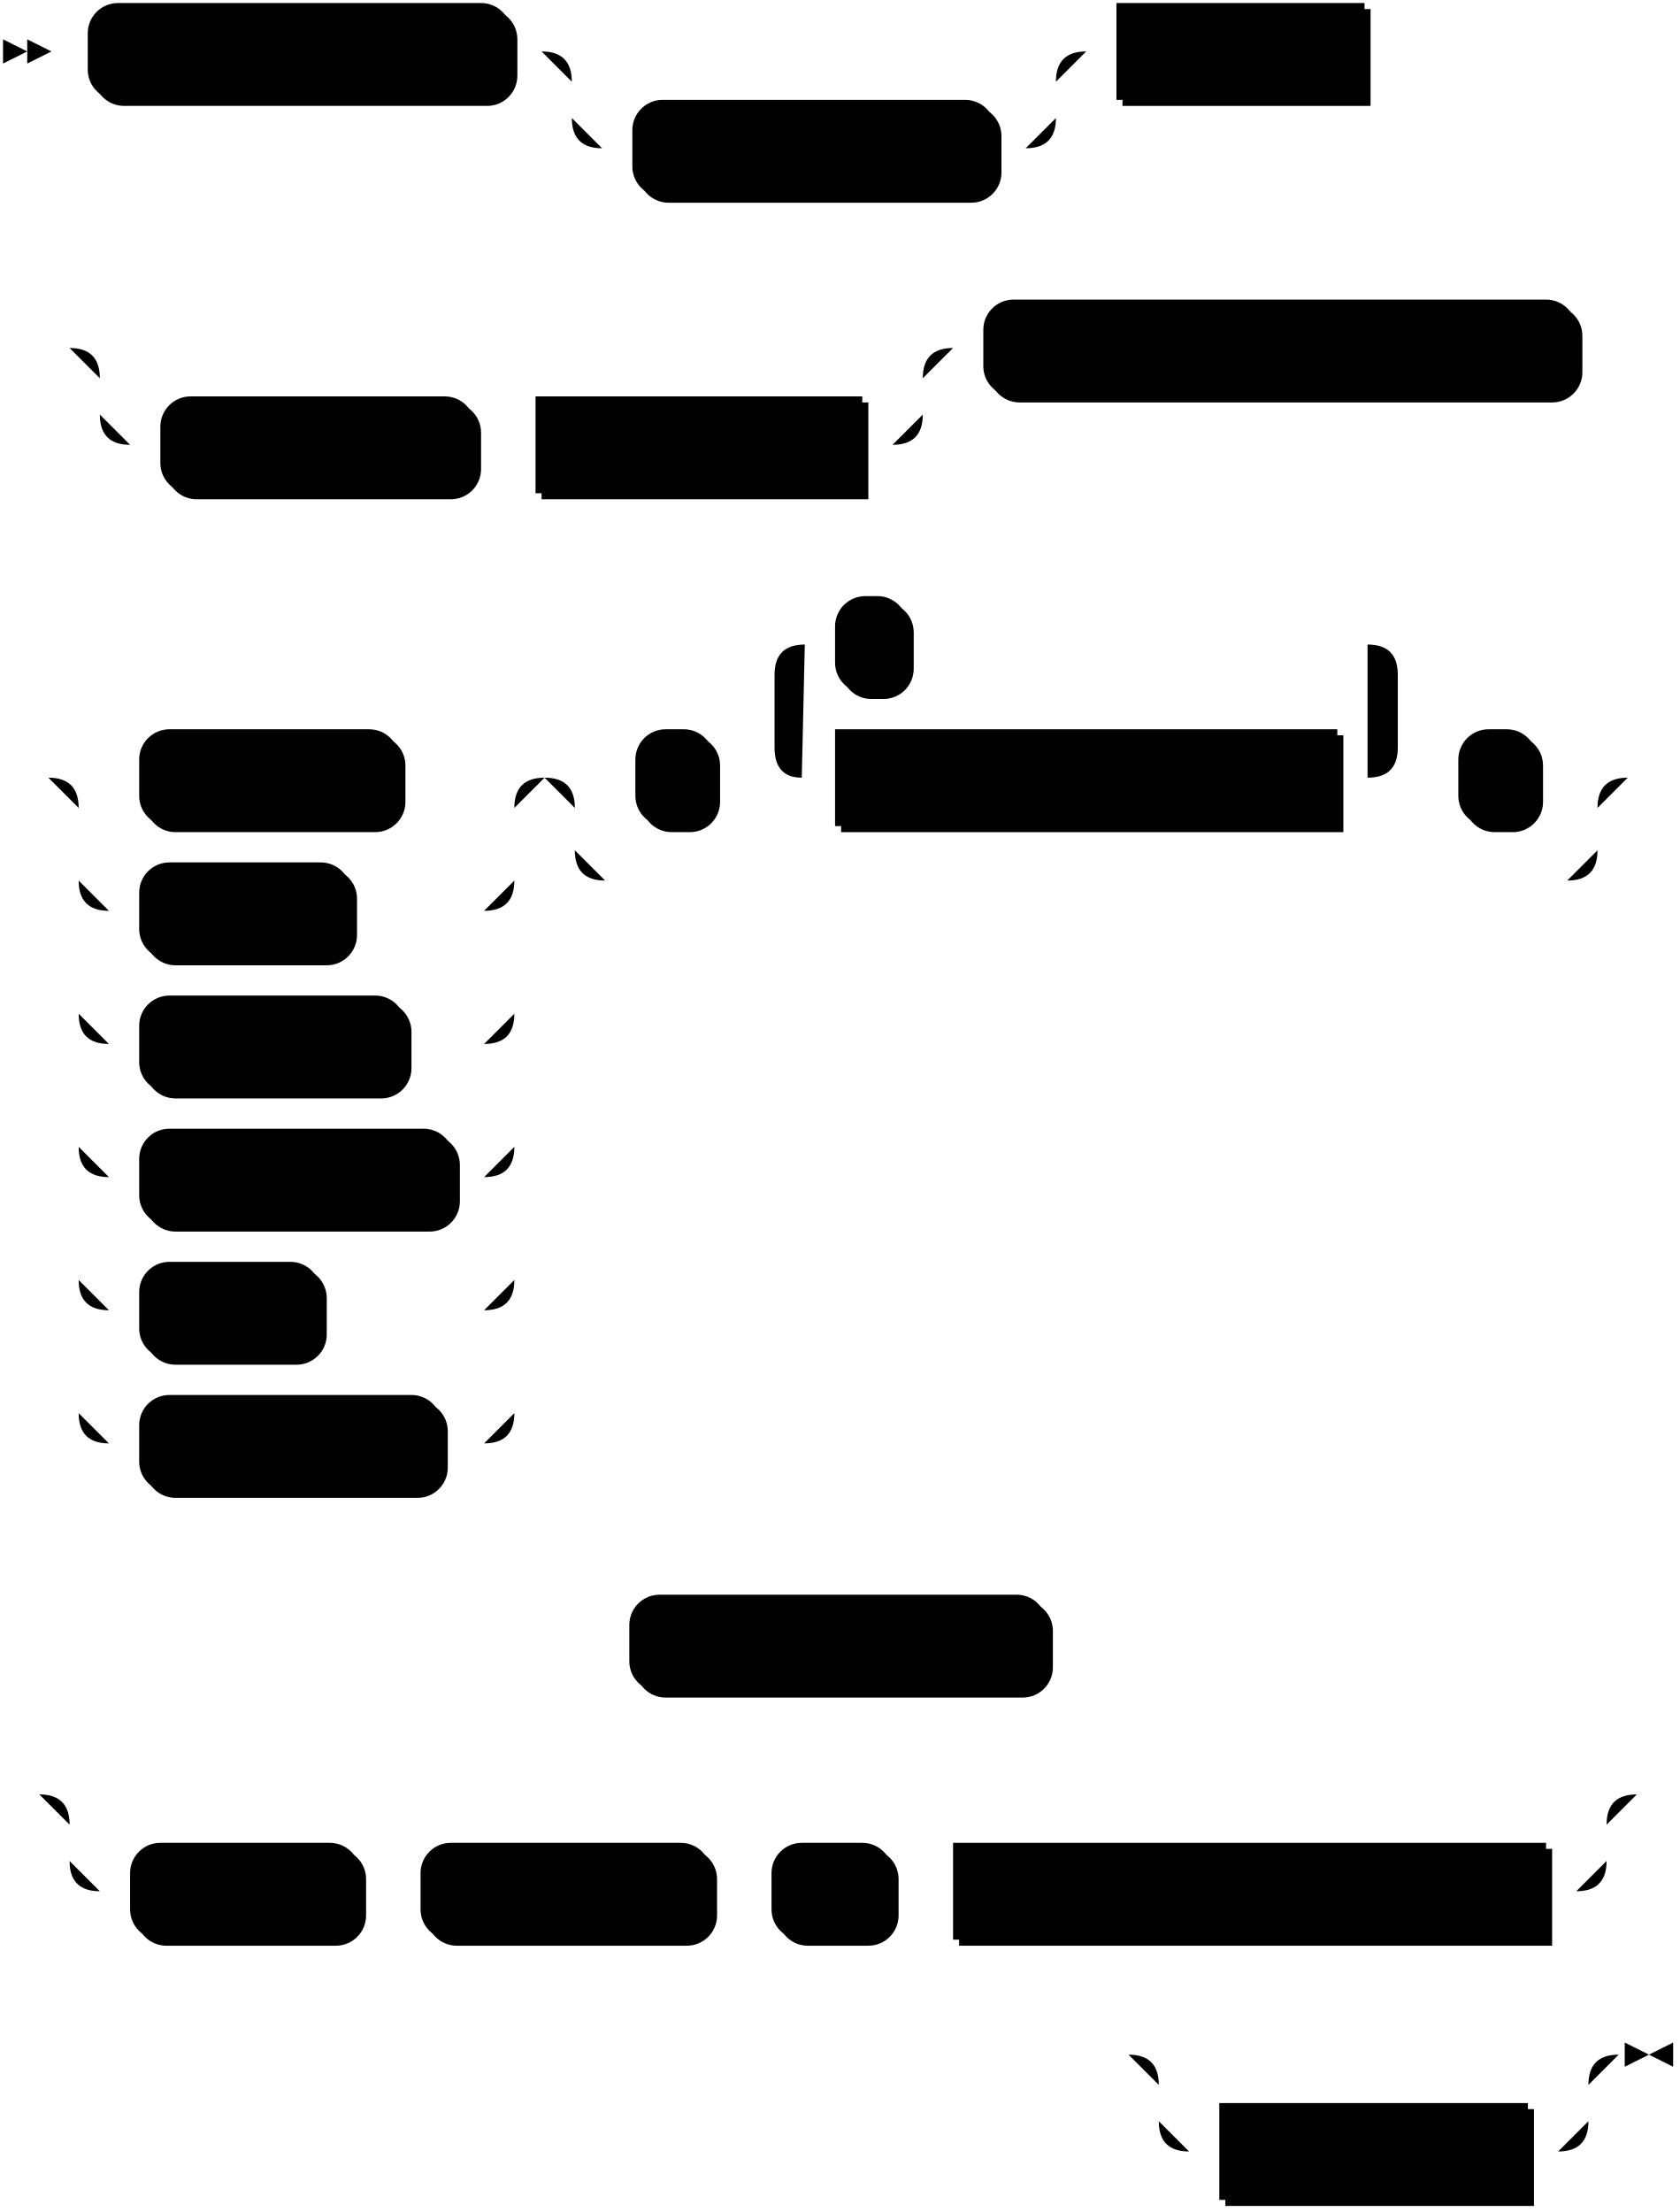
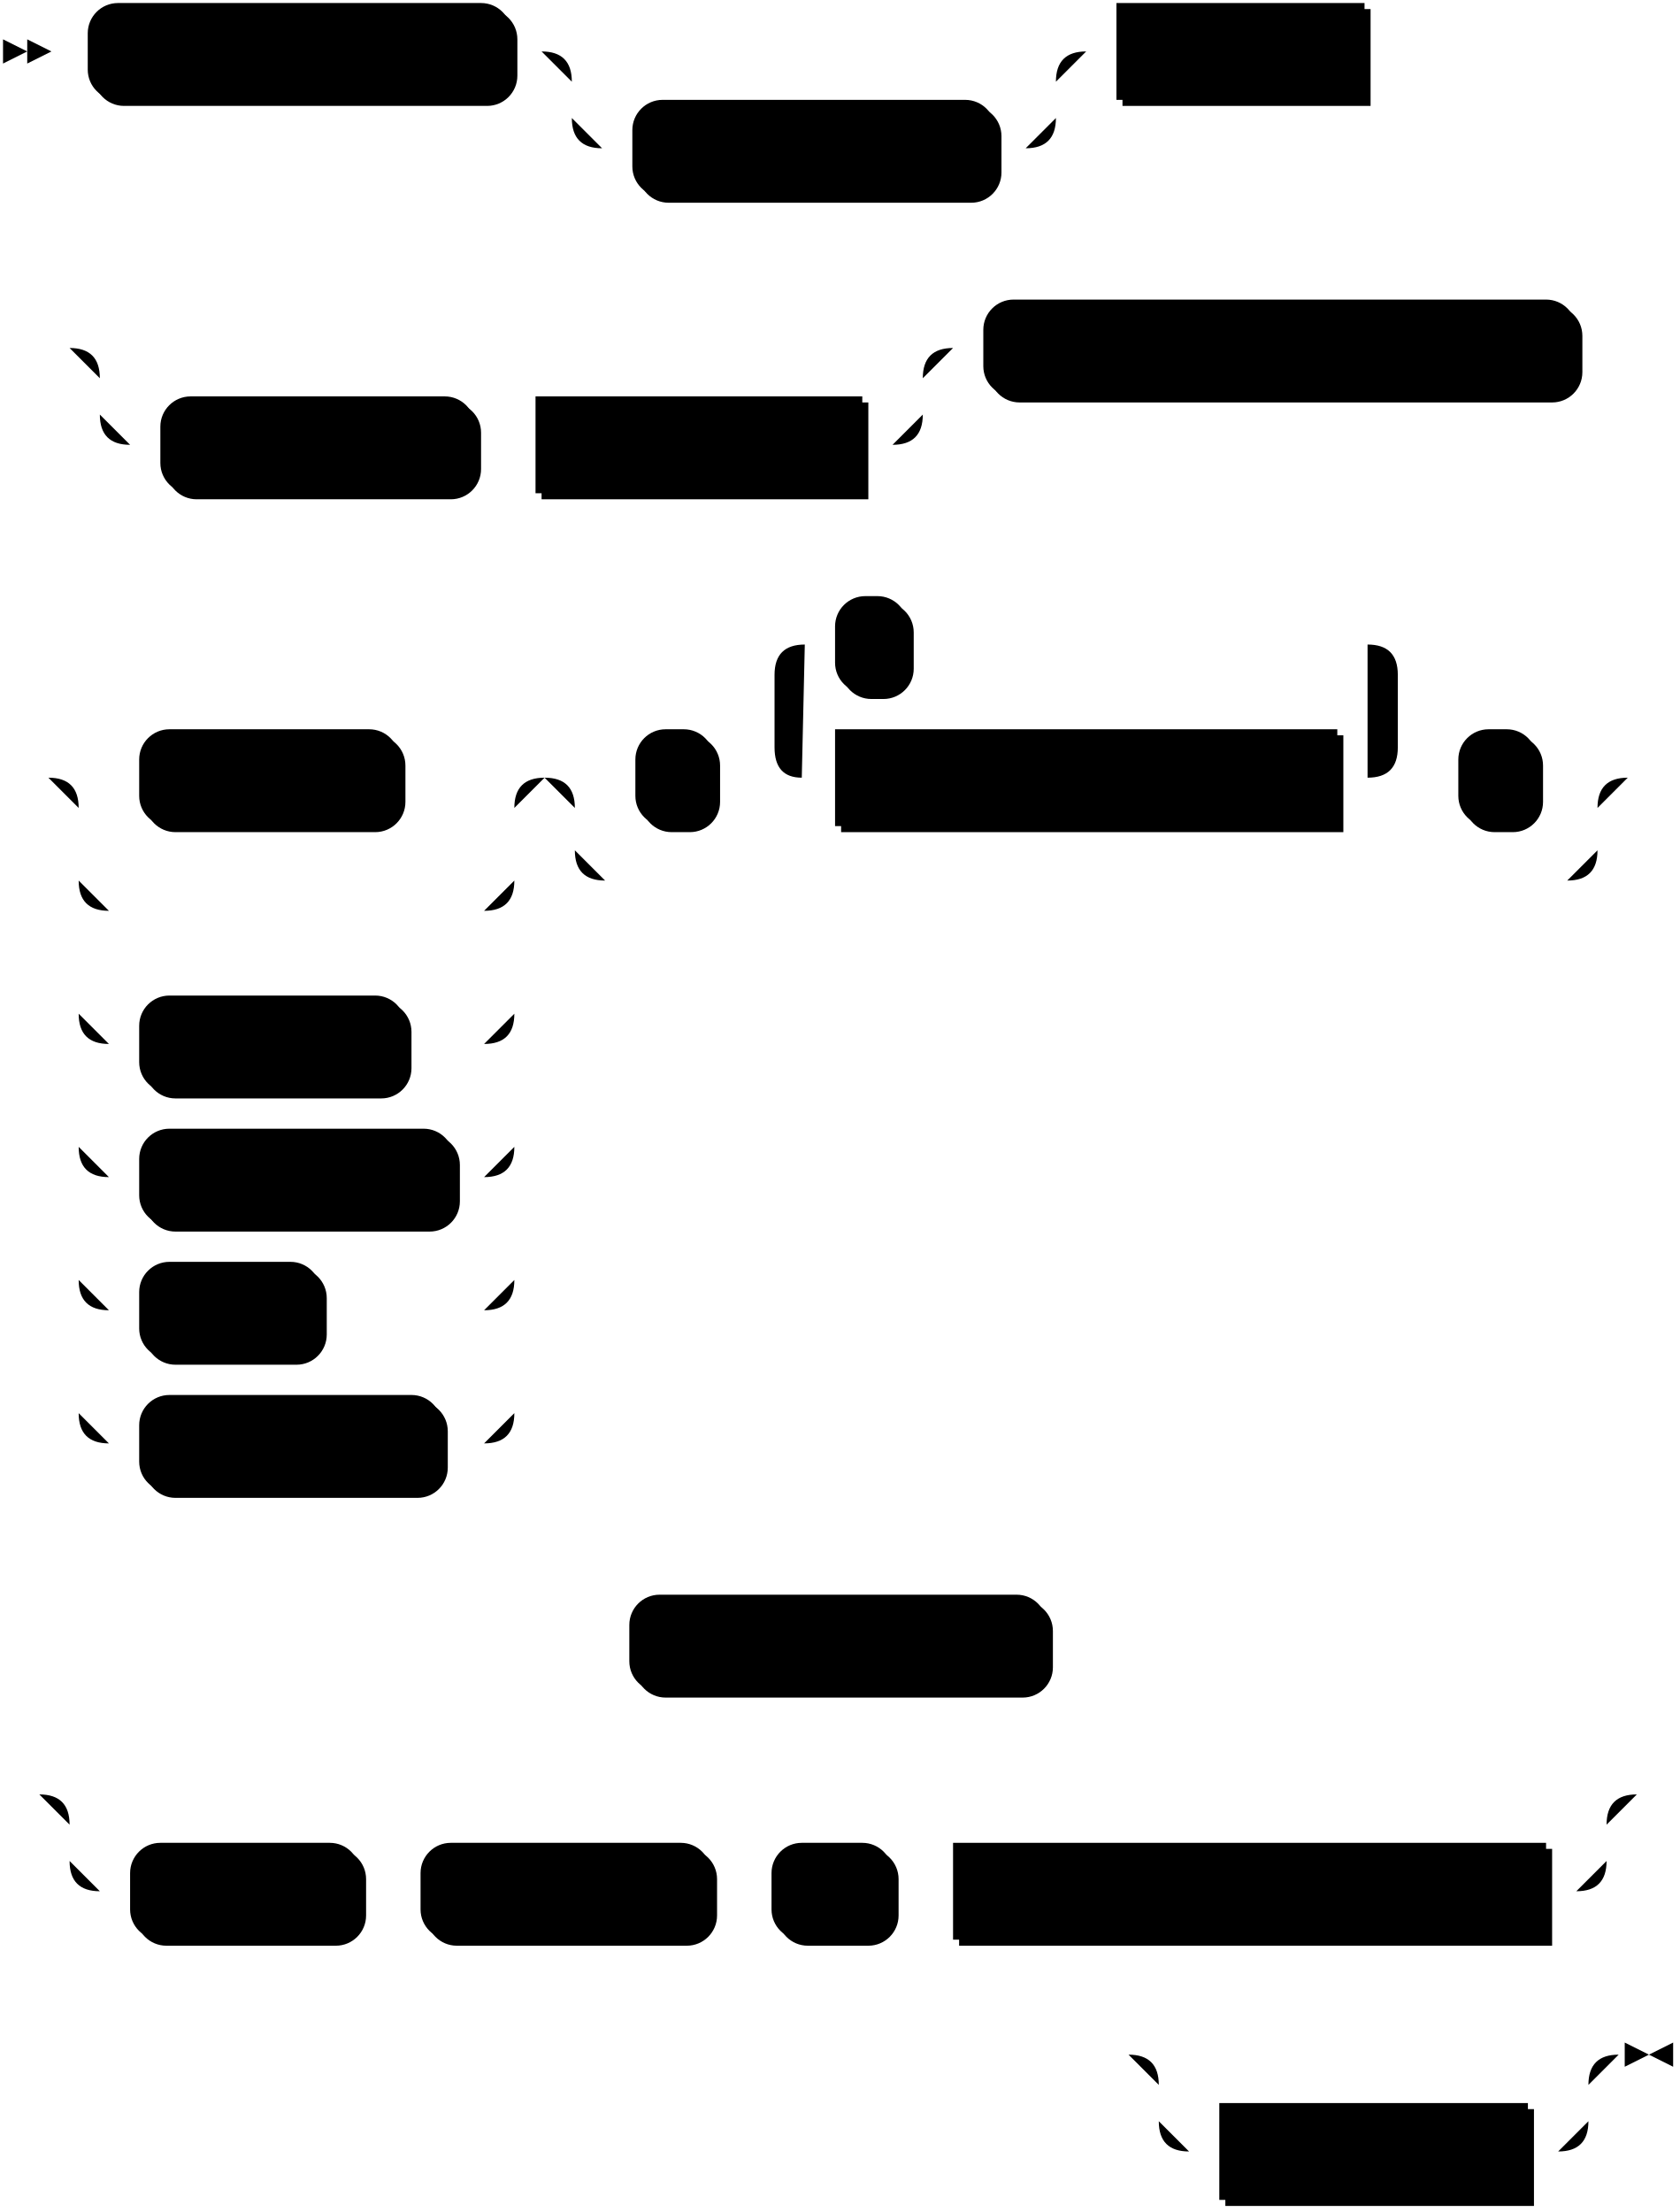
<svg xmlns="http://www.w3.org/2000/svg" width="555" height="731">
  <polygon points="9 17 1 13 1 21" />
  <polygon points="17 17 9 13 9 21" />
  <rect x="31" y="3" width="140" height="32" rx="10" />
  <rect x="29" y="1" width="140" height="32" class="terminal" rx="10" />
  <text class="terminal" x="39" y="21">CREATE SOURCE</text>
  <rect x="211" y="35" width="120" height="32" rx="10" />
  <rect x="209" y="33" width="120" height="32" class="terminal" rx="10" />
  <text class="terminal" x="219" y="53">IF NOT EXISTS</text>
  <rect x="371" y="3" width="82" height="32" />
  <rect x="369" y="1" width="82" height="32" class="nonterminal" />
  <text class="nonterminal" x="379" y="21">src_name</text>
  <rect x="55" y="133" width="104" height="32" rx="10" />
  <rect x="53" y="131" width="104" height="32" class="terminal" rx="10" />
  <text class="terminal" x="63" y="151">IN CLUSTER</text>
  <rect x="179" y="133" width="108" height="32" />
  <rect x="177" y="131" width="108" height="32" class="nonterminal" />
  <text class="nonterminal" x="187" y="151">cluster_name</text>
  <rect x="327" y="101" width="196" height="32" rx="10" />
  <rect x="325" y="99" width="196" height="32" class="terminal" rx="10" />
  <text class="terminal" x="335" y="119">FROM LOAD GENERATOR</text>
  <rect x="48" y="243" width="86" height="32" rx="10" />
  <rect x="46" y="241" width="86" height="32" class="terminal" rx="10" />
  <text class="terminal" x="56" y="261">AUCTION</text>
-   <rect x="48" y="287" width="70" height="32" rx="10" />
-   <rect x="46" y="285" width="70" height="32" class="terminal" rx="10" />
-   <text class="terminal" x="56" y="305">CLOCK</text>
  <rect x="48" y="331" width="88" height="32" rx="10" />
  <rect x="46" y="329" width="88" height="32" class="terminal" rx="10" />
  <text class="terminal" x="56" y="349">COUNTER</text>
  <rect x="48" y="375" width="104" height="32" rx="10" />
  <rect x="46" y="373" width="104" height="32" class="terminal" rx="10" />
  <text class="terminal" x="56" y="393">MARKETING</text>
  <rect x="48" y="419" width="60" height="32" rx="10" />
  <rect x="46" y="417" width="60" height="32" class="terminal" rx="10" />
  <text class="terminal" x="56" y="437">TPCH</text>
  <rect x="48" y="463" width="100" height="32" rx="10" />
  <rect x="46" y="461" width="100" height="32" class="terminal" rx="10" />
  <text class="terminal" x="56" y="481">KEY VALUE</text>
  <rect x="212" y="243" width="26" height="32" rx="10" />
  <rect x="210" y="241" width="26" height="32" class="terminal" rx="10" />
  <text class="terminal" x="220" y="261">(</text>
  <rect x="278" y="243" width="166" height="32" />
  <rect x="276" y="241" width="166" height="32" class="nonterminal" />
  <text class="nonterminal" x="286" y="261">load_generator_option</text>
  <rect x="278" y="199" width="24" height="32" rx="10" />
  <rect x="276" y="197" width="24" height="32" class="terminal" rx="10" />
  <text class="terminal" x="286" y="217">,</text>
  <rect x="484" y="243" width="26" height="32" rx="10" />
  <rect x="482" y="241" width="26" height="32" class="terminal" rx="10" />
  <text class="terminal" x="492" y="261">)</text>
  <rect x="210" y="529" width="138" height="32" rx="10" />
  <rect x="208" y="527" width="138" height="32" class="terminal" rx="10" />
  <text class="terminal" x="218" y="547">FOR ALL TABLES</text>
  <rect x="45" y="611" width="76" height="32" rx="10" />
  <rect x="43" y="609" width="76" height="32" class="terminal" rx="10" />
  <text class="terminal" x="53" y="629">EXPOSE</text>
  <rect x="141" y="611" width="96" height="32" rx="10" />
  <rect x="139" y="609" width="96" height="32" class="terminal" rx="10" />
  <text class="terminal" x="149" y="629">PROGRESS</text>
  <rect x="257" y="611" width="40" height="32" rx="10" />
  <rect x="255" y="609" width="40" height="32" class="terminal" rx="10" />
  <text class="terminal" x="265" y="629">AS</text>
  <rect x="317" y="611" width="196" height="32" />
  <rect x="315" y="609" width="196" height="32" class="nonterminal" />
  <text class="nonterminal" x="325" y="629">progress_subsource_name</text>
  <rect x="405" y="697" width="102" height="32" />
  <rect x="403" y="695" width="102" height="32" class="nonterminal" />
  <text class="nonterminal" x="413" y="715">with_options</text>
  <path class="line" d="m17 17 h2 m0 0 h10 m140 0 h10 m20 0 h10 m0 0 h130 m-160 0 h20 m140 0 h20 m-180 0 q10 0 10 10 m160 0 q0 -10 10 -10 m-170 10 v12 m160 0 v-12 m-160 12 q0 10 10 10 m140 0 q10 0 10 -10 m-150 10 h10 m120 0 h10 m20 -32 h10 m82 0 h10 m2 0 l2 0 m2 0 l2 0 m2 0 l2 0 m-462 98 l2 0 m2 0 l2 0 m2 0 l2 0 m22 0 h10 m0 0 h242 m-272 0 h20 m252 0 h20 m-292 0 q10 0 10 10 m272 0 q0 -10 10 -10 m-282 10 v12 m272 0 v-12 m-272 12 q0 10 10 10 m252 0 q10 0 10 -10 m-262 10 h10 m104 0 h10 m0 0 h10 m108 0 h10 m20 -32 h10 m196 0 h10 m2 0 l2 0 m2 0 l2 0 m2 0 l2 0 m-539 142 l2 0 m2 0 l2 0 m2 0 l2 0 m22 0 h10 m86 0 h10 m0 0 h18 m-144 0 h20 m124 0 h20 m-164 0 q10 0 10 10 m144 0 q0 -10 10 -10 m-154 10 v24 m144 0 v-24 m-144 24 q0 10 10 10 m124 0 q10 0 10 -10 m-134 10 h10 m70 0 h10 m0 0 h34 m-134 -10 v20 m144 0 v-20 m-144 20 v24 m144 0 v-24 m-144 24 q0 10 10 10 m124 0 q10 0 10 -10 m-134 10 h10 m88 0 h10 m0 0 h16 m-134 -10 v20 m144 0 v-20 m-144 20 v24 m144 0 v-24 m-144 24 q0 10 10 10 m124 0 q10 0 10 -10 m-134 10 h10 m104 0 h10 m-134 -10 v20 m144 0 v-20 m-144 20 v24 m144 0 v-24 m-144 24 q0 10 10 10 m124 0 q10 0 10 -10 m-134 10 h10 m60 0 h10 m0 0 h44 m-134 -10 v20 m144 0 v-20 m-144 20 v24 m144 0 v-24 m-144 24 q0 10 10 10 m124 0 q10 0 10 -10 m-134 10 h10 m100 0 h10 m0 0 h4 m40 -220 h10 m26 0 h10 m20 0 h10 m166 0 h10 m-206 0 l20 0 m-1 0 q-9 0 -9 -10 l0 -24 q0 -10 10 -10 m186 44 l20 0 m-20 0 q10 0 10 -10 l0 -24 q0 -10 -10 -10 m-186 0 h10 m24 0 h10 m0 0 h142 m20 44 h10 m26 0 h10 m-338 0 h20 m318 0 h20 m-358 0 q10 0 10 10 m338 0 q0 -10 10 -10 m-348 10 v14 m338 0 v-14 m-338 14 q0 10 10 10 m318 0 q10 0 10 -10 m-328 10 h10 m0 0 h308 m22 -34 l2 0 m2 0 l2 0 m2 0 l2 0 m-364 286 l2 0 m2 0 l2 0 m2 0 l2 0 m2 0 h10 m138 0 h10 m2 0 l2 0 m2 0 l2 0 m2 0 l2 0 m-367 50 l2 0 m2 0 l2 0 m2 0 l2 0 m22 0 h10 m0 0 h478 m-508 0 h20 m488 0 h20 m-528 0 q10 0 10 10 m508 0 q0 -10 10 -10 m-518 10 v12 m508 0 v-12 m-508 12 q0 10 10 10 m488 0 q10 0 10 -10 m-498 10 h10 m76 0 h10 m0 0 h10 m96 0 h10 m0 0 h10 m40 0 h10 m0 0 h10 m196 0 h10 m22 -32 l2 0 m2 0 l2 0 m2 0 l2 0 m-192 86 l2 0 m2 0 l2 0 m2 0 l2 0 m22 0 h10 m0 0 h112 m-142 0 h20 m122 0 h20 m-162 0 q10 0 10 10 m142 0 q0 -10 10 -10 m-152 10 v12 m142 0 v-12 m-142 12 q0 10 10 10 m122 0 q10 0 10 -10 m-132 10 h10 m102 0 h10 m23 -32 h-3" />
  <polygon points="545 679 553 675 553 683" />
  <polygon points="545 679 537 675 537 683" />
</svg>
